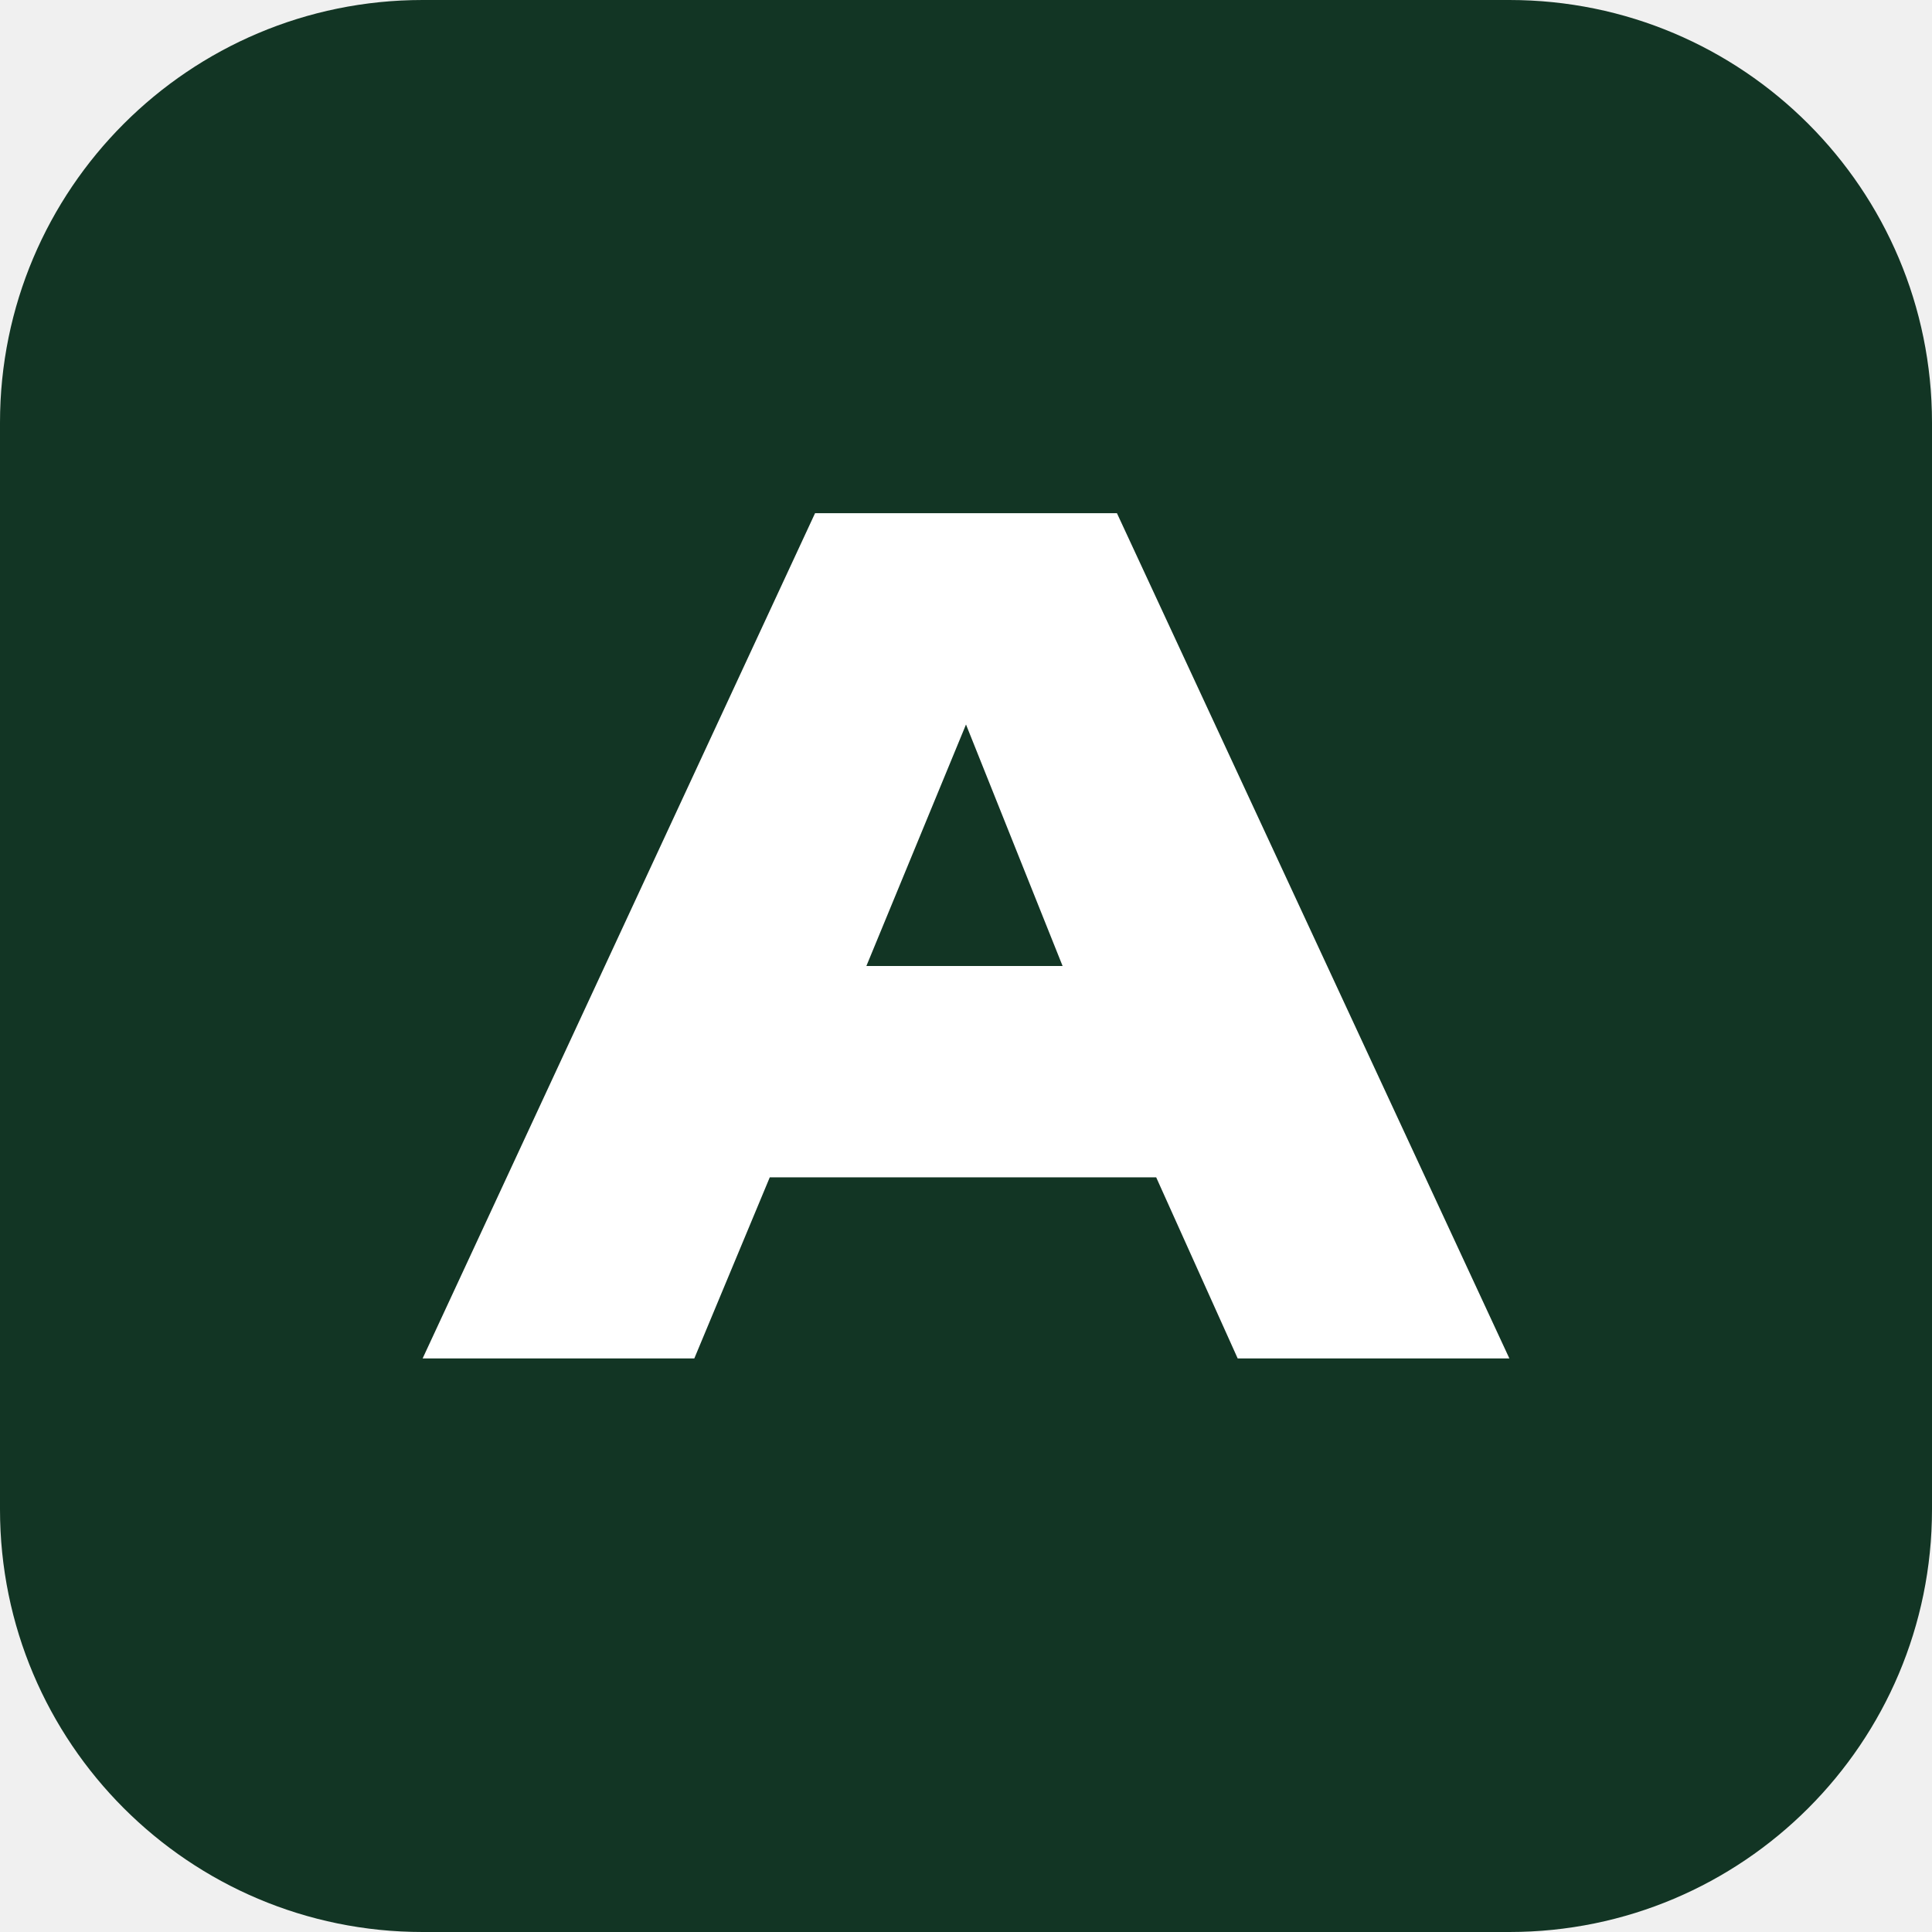
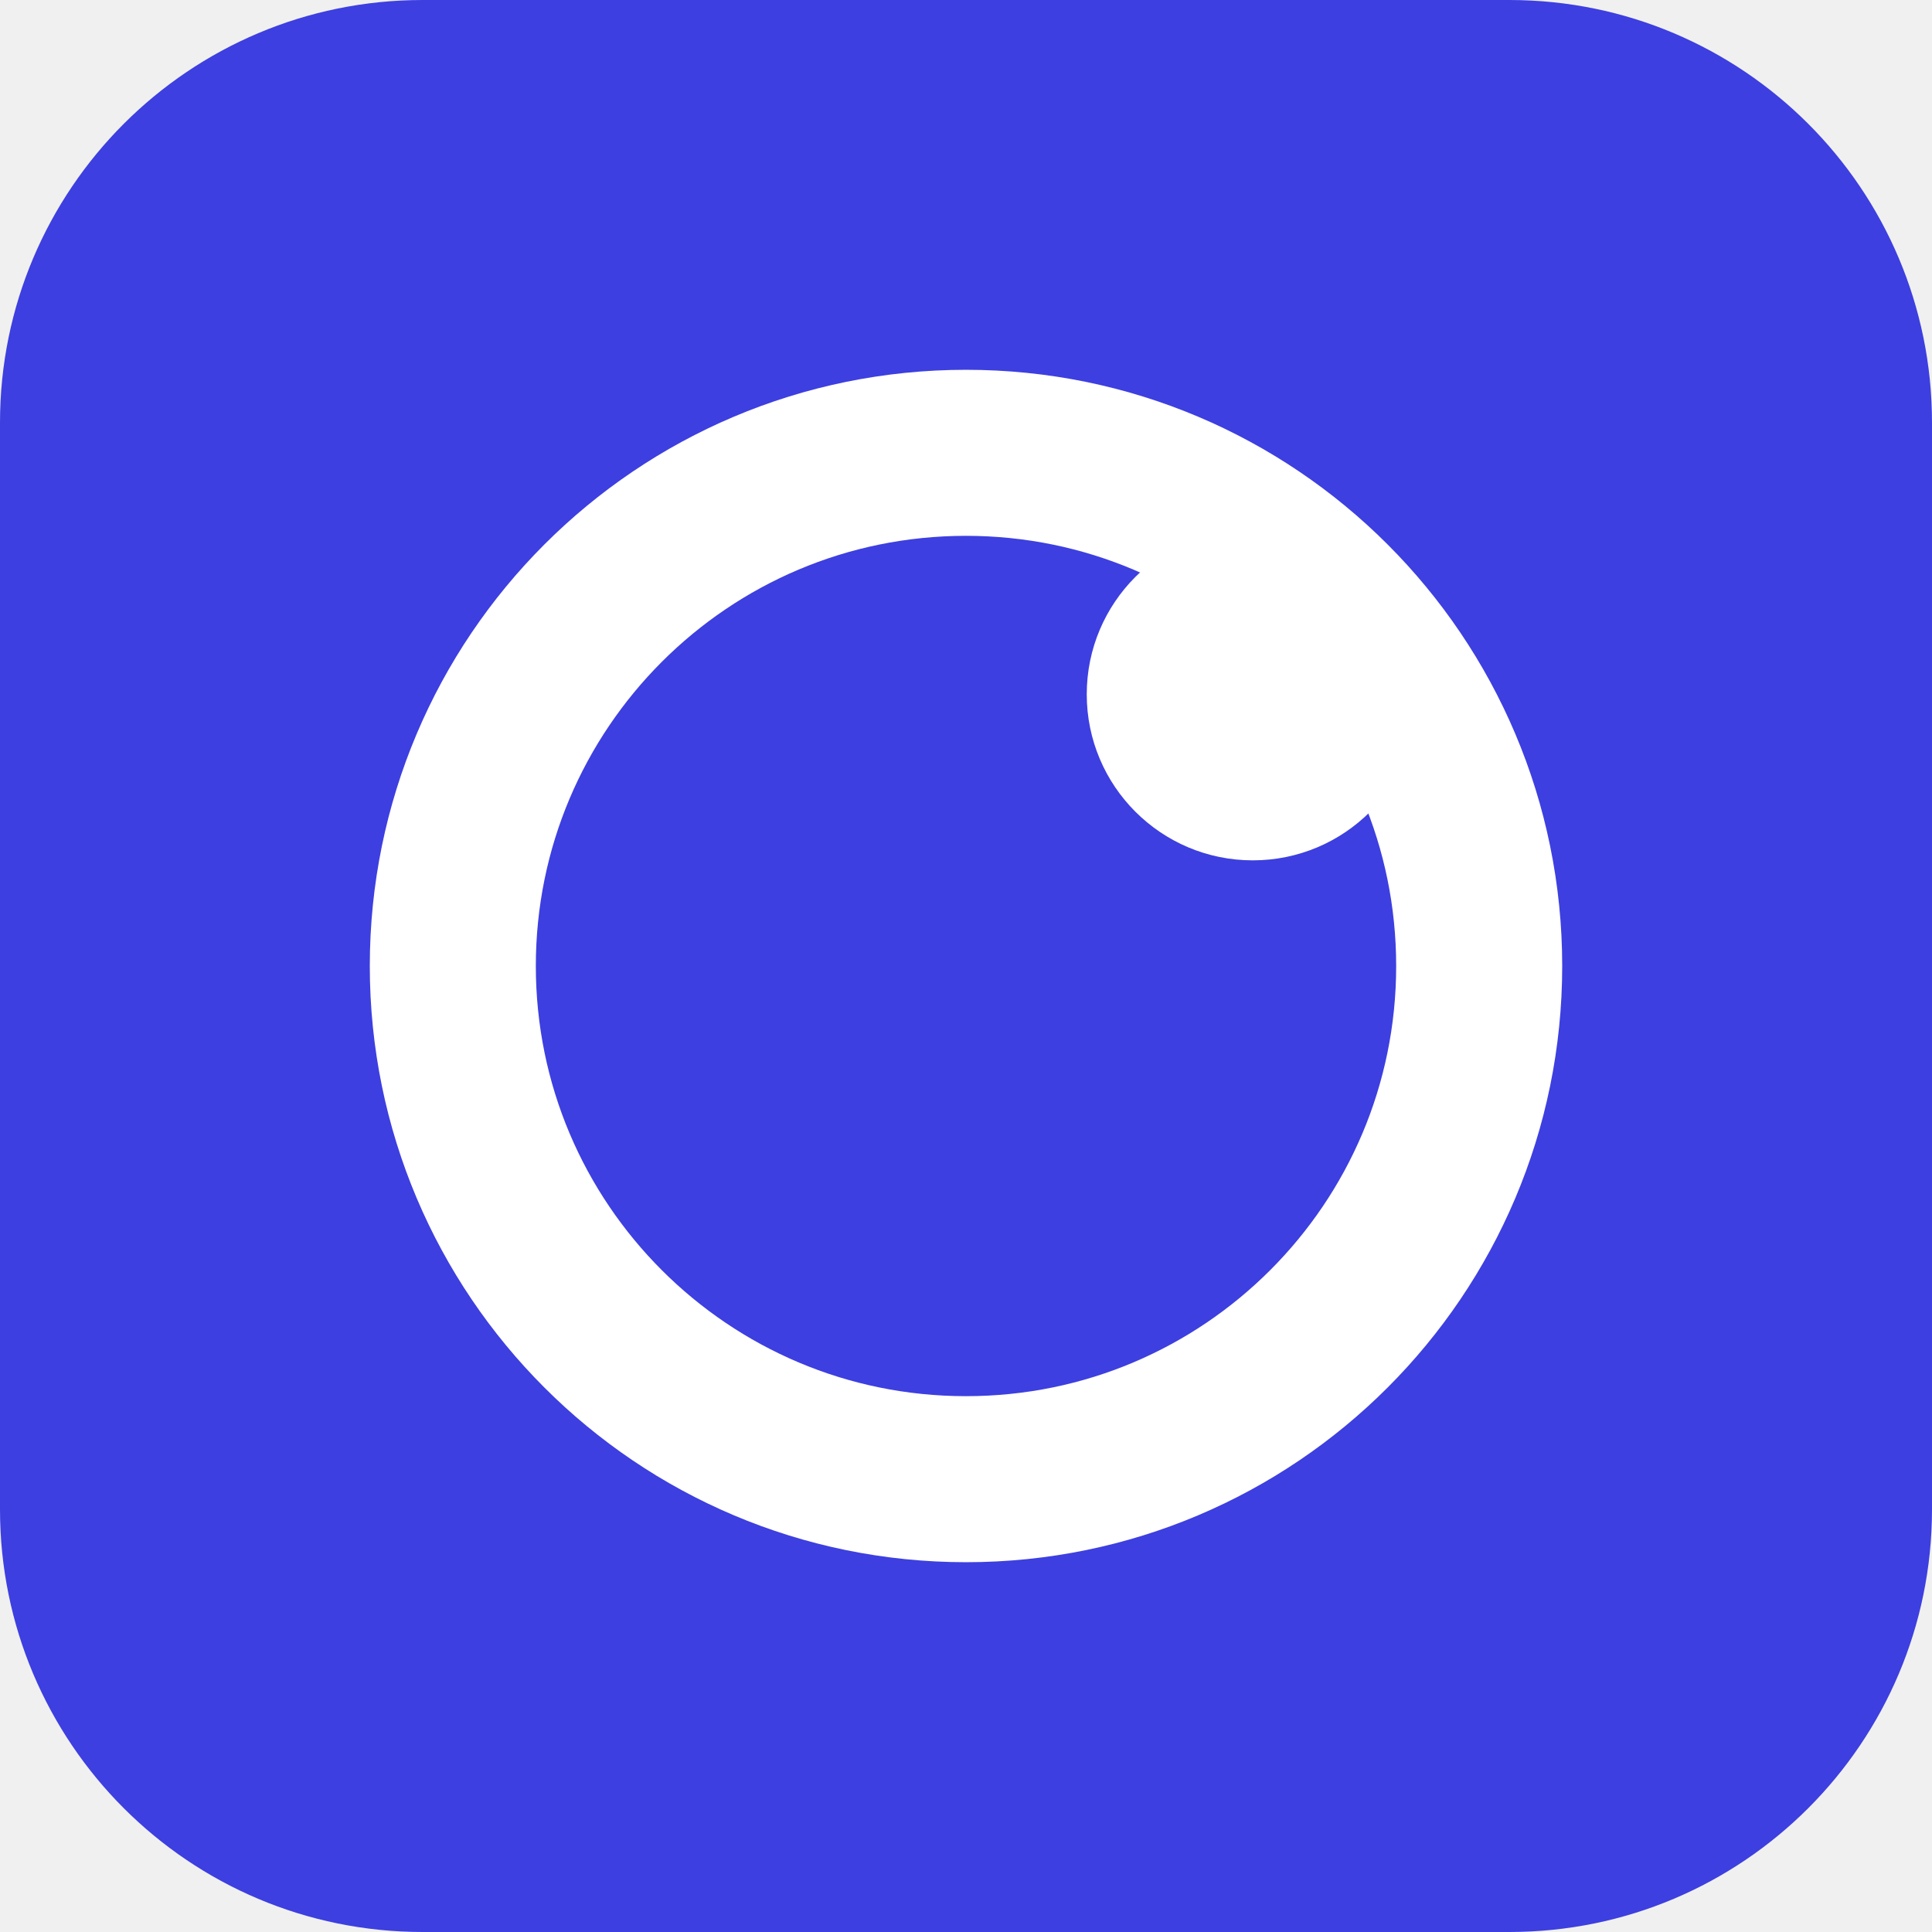
<svg xmlns="http://www.w3.org/2000/svg" viewBox="0 0 64 64">
-   <rect width="64" height="64" rx="14" fill="#123524" />
-   <path d="M14 45 27 17h10L50 45h-9l-2.7-6H25.5L23 45h-9Zm14.7-13h6.5L32 24l-3.3 8Z" fill="#fff" />
+   <rect width="64" height="64" rx="14" fill="#3d3fe0" />
+   <circle cx="32" cy="32" r="17" fill="none" stroke="#fff" stroke-width="5.5" />
+   <circle cx="41.5" cy="23" r="5.5" fill="#fff" />
</svg>
